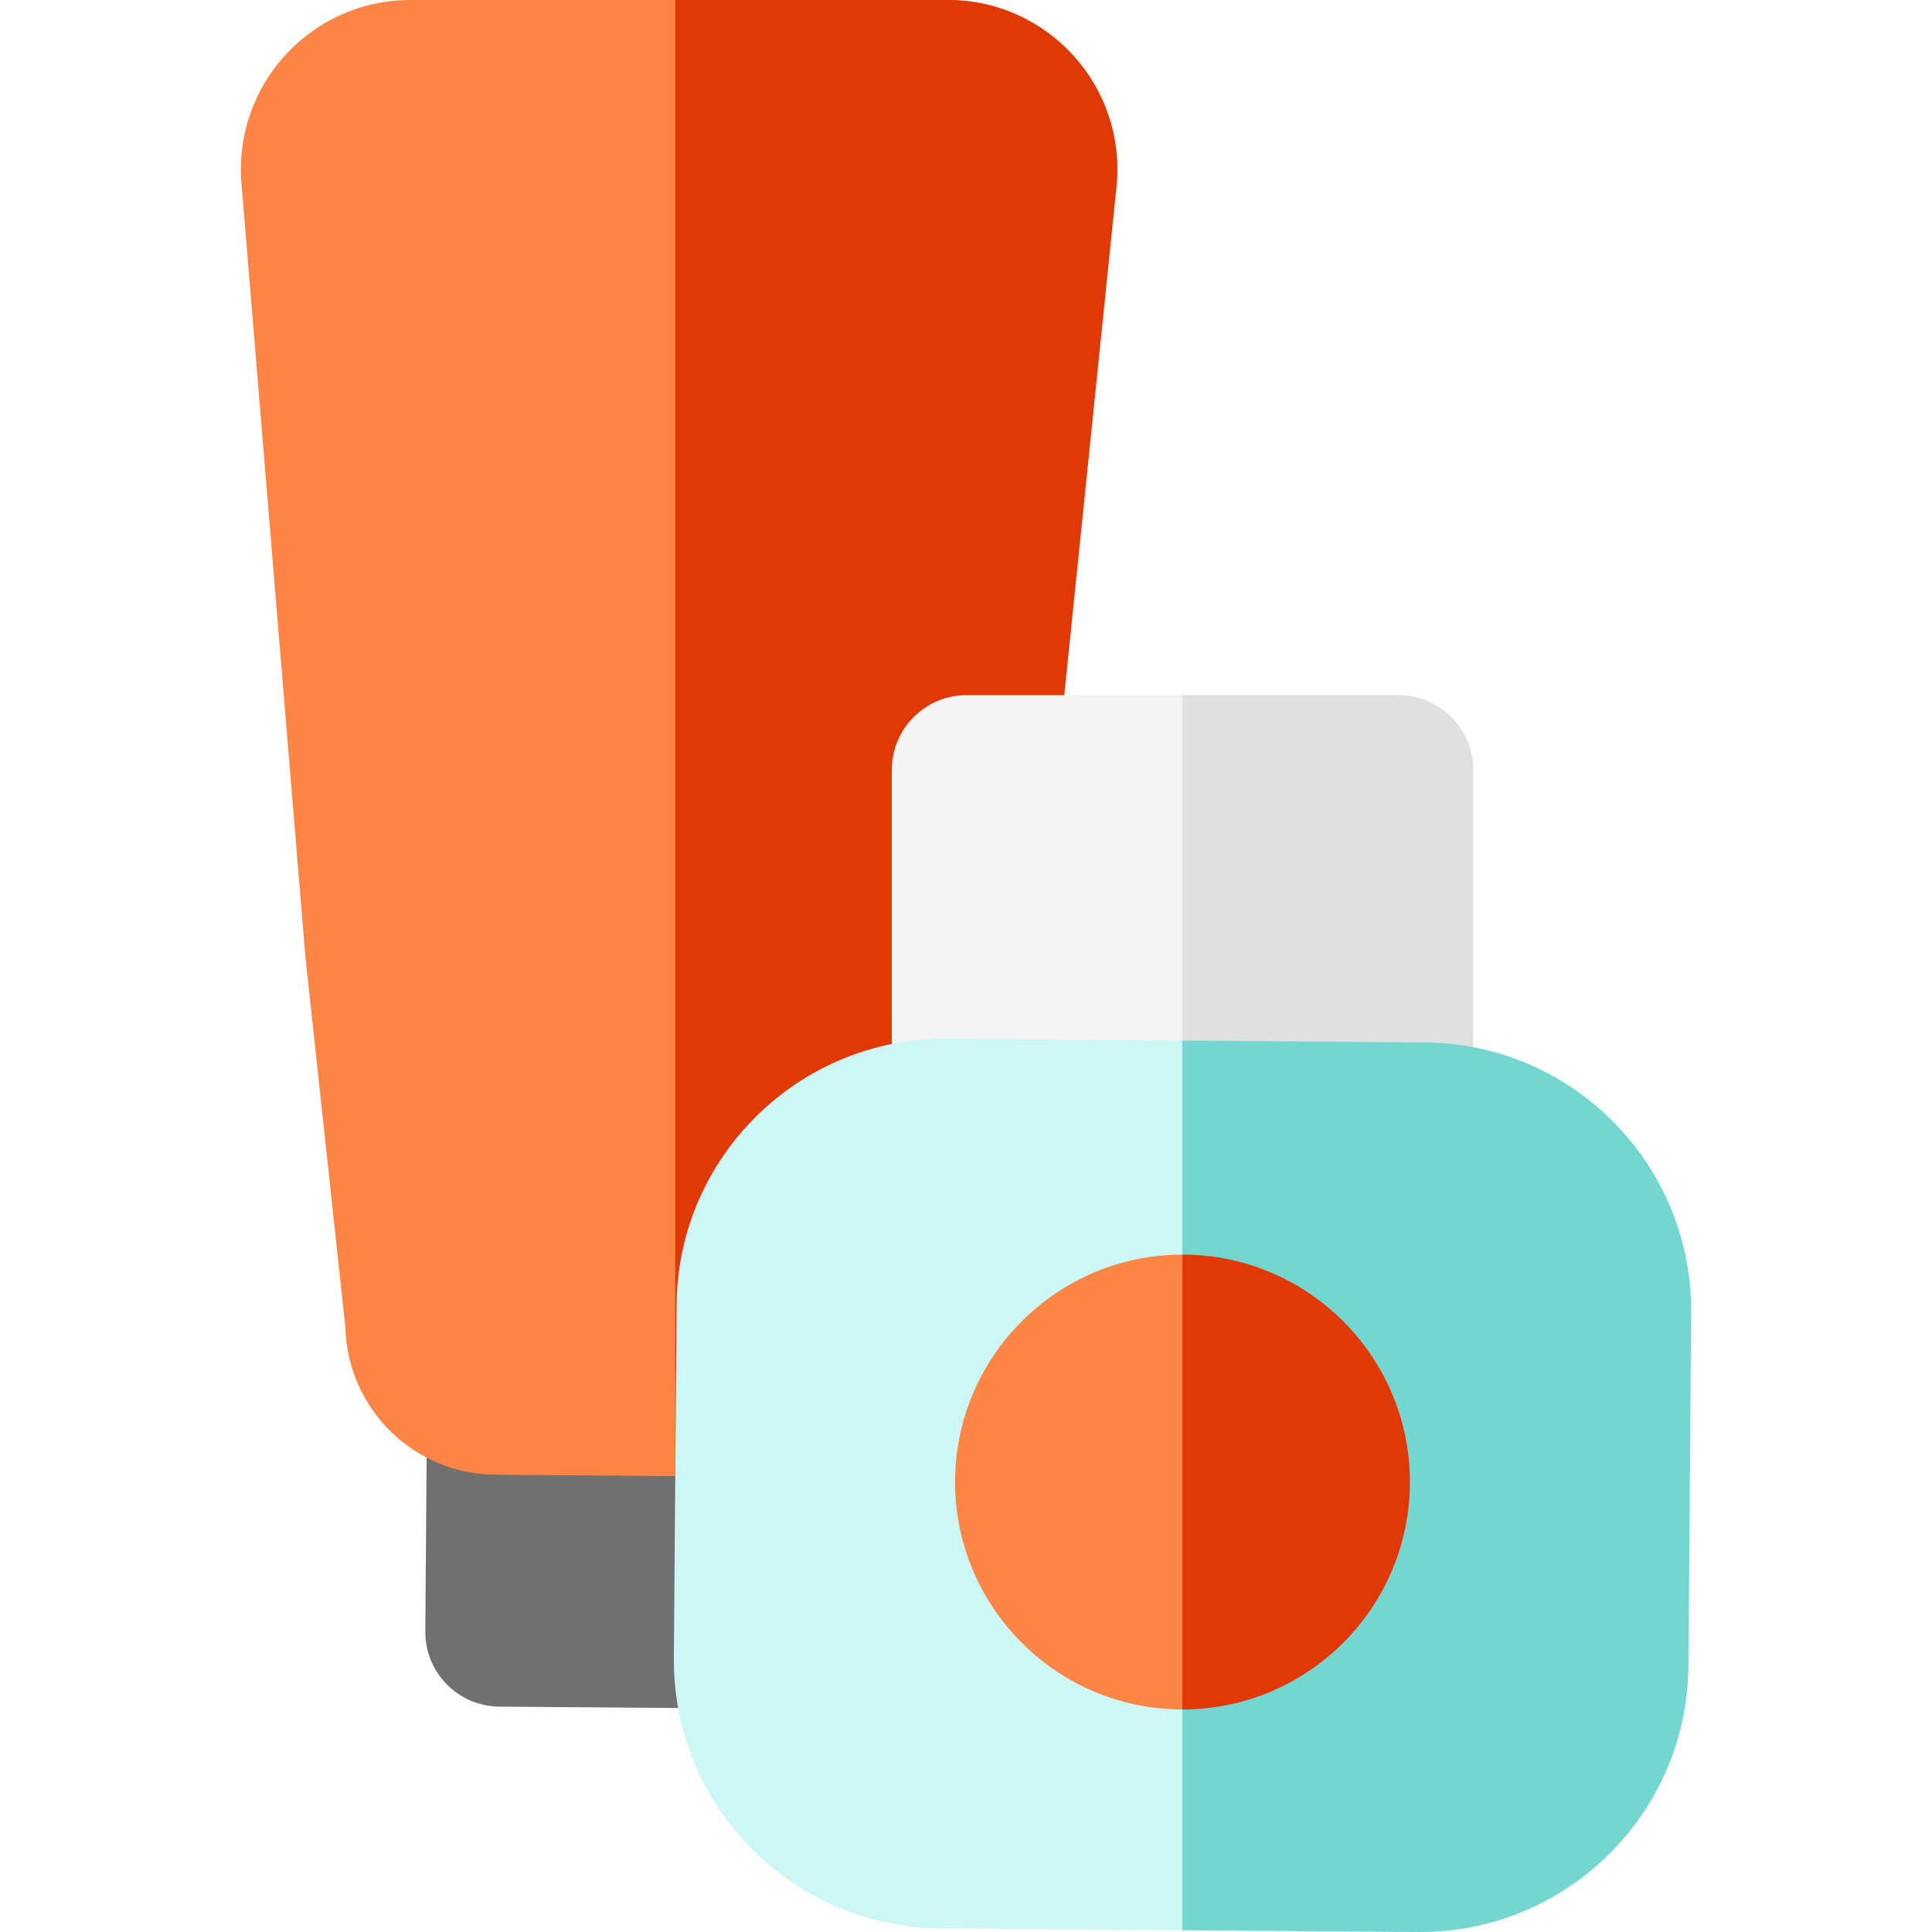
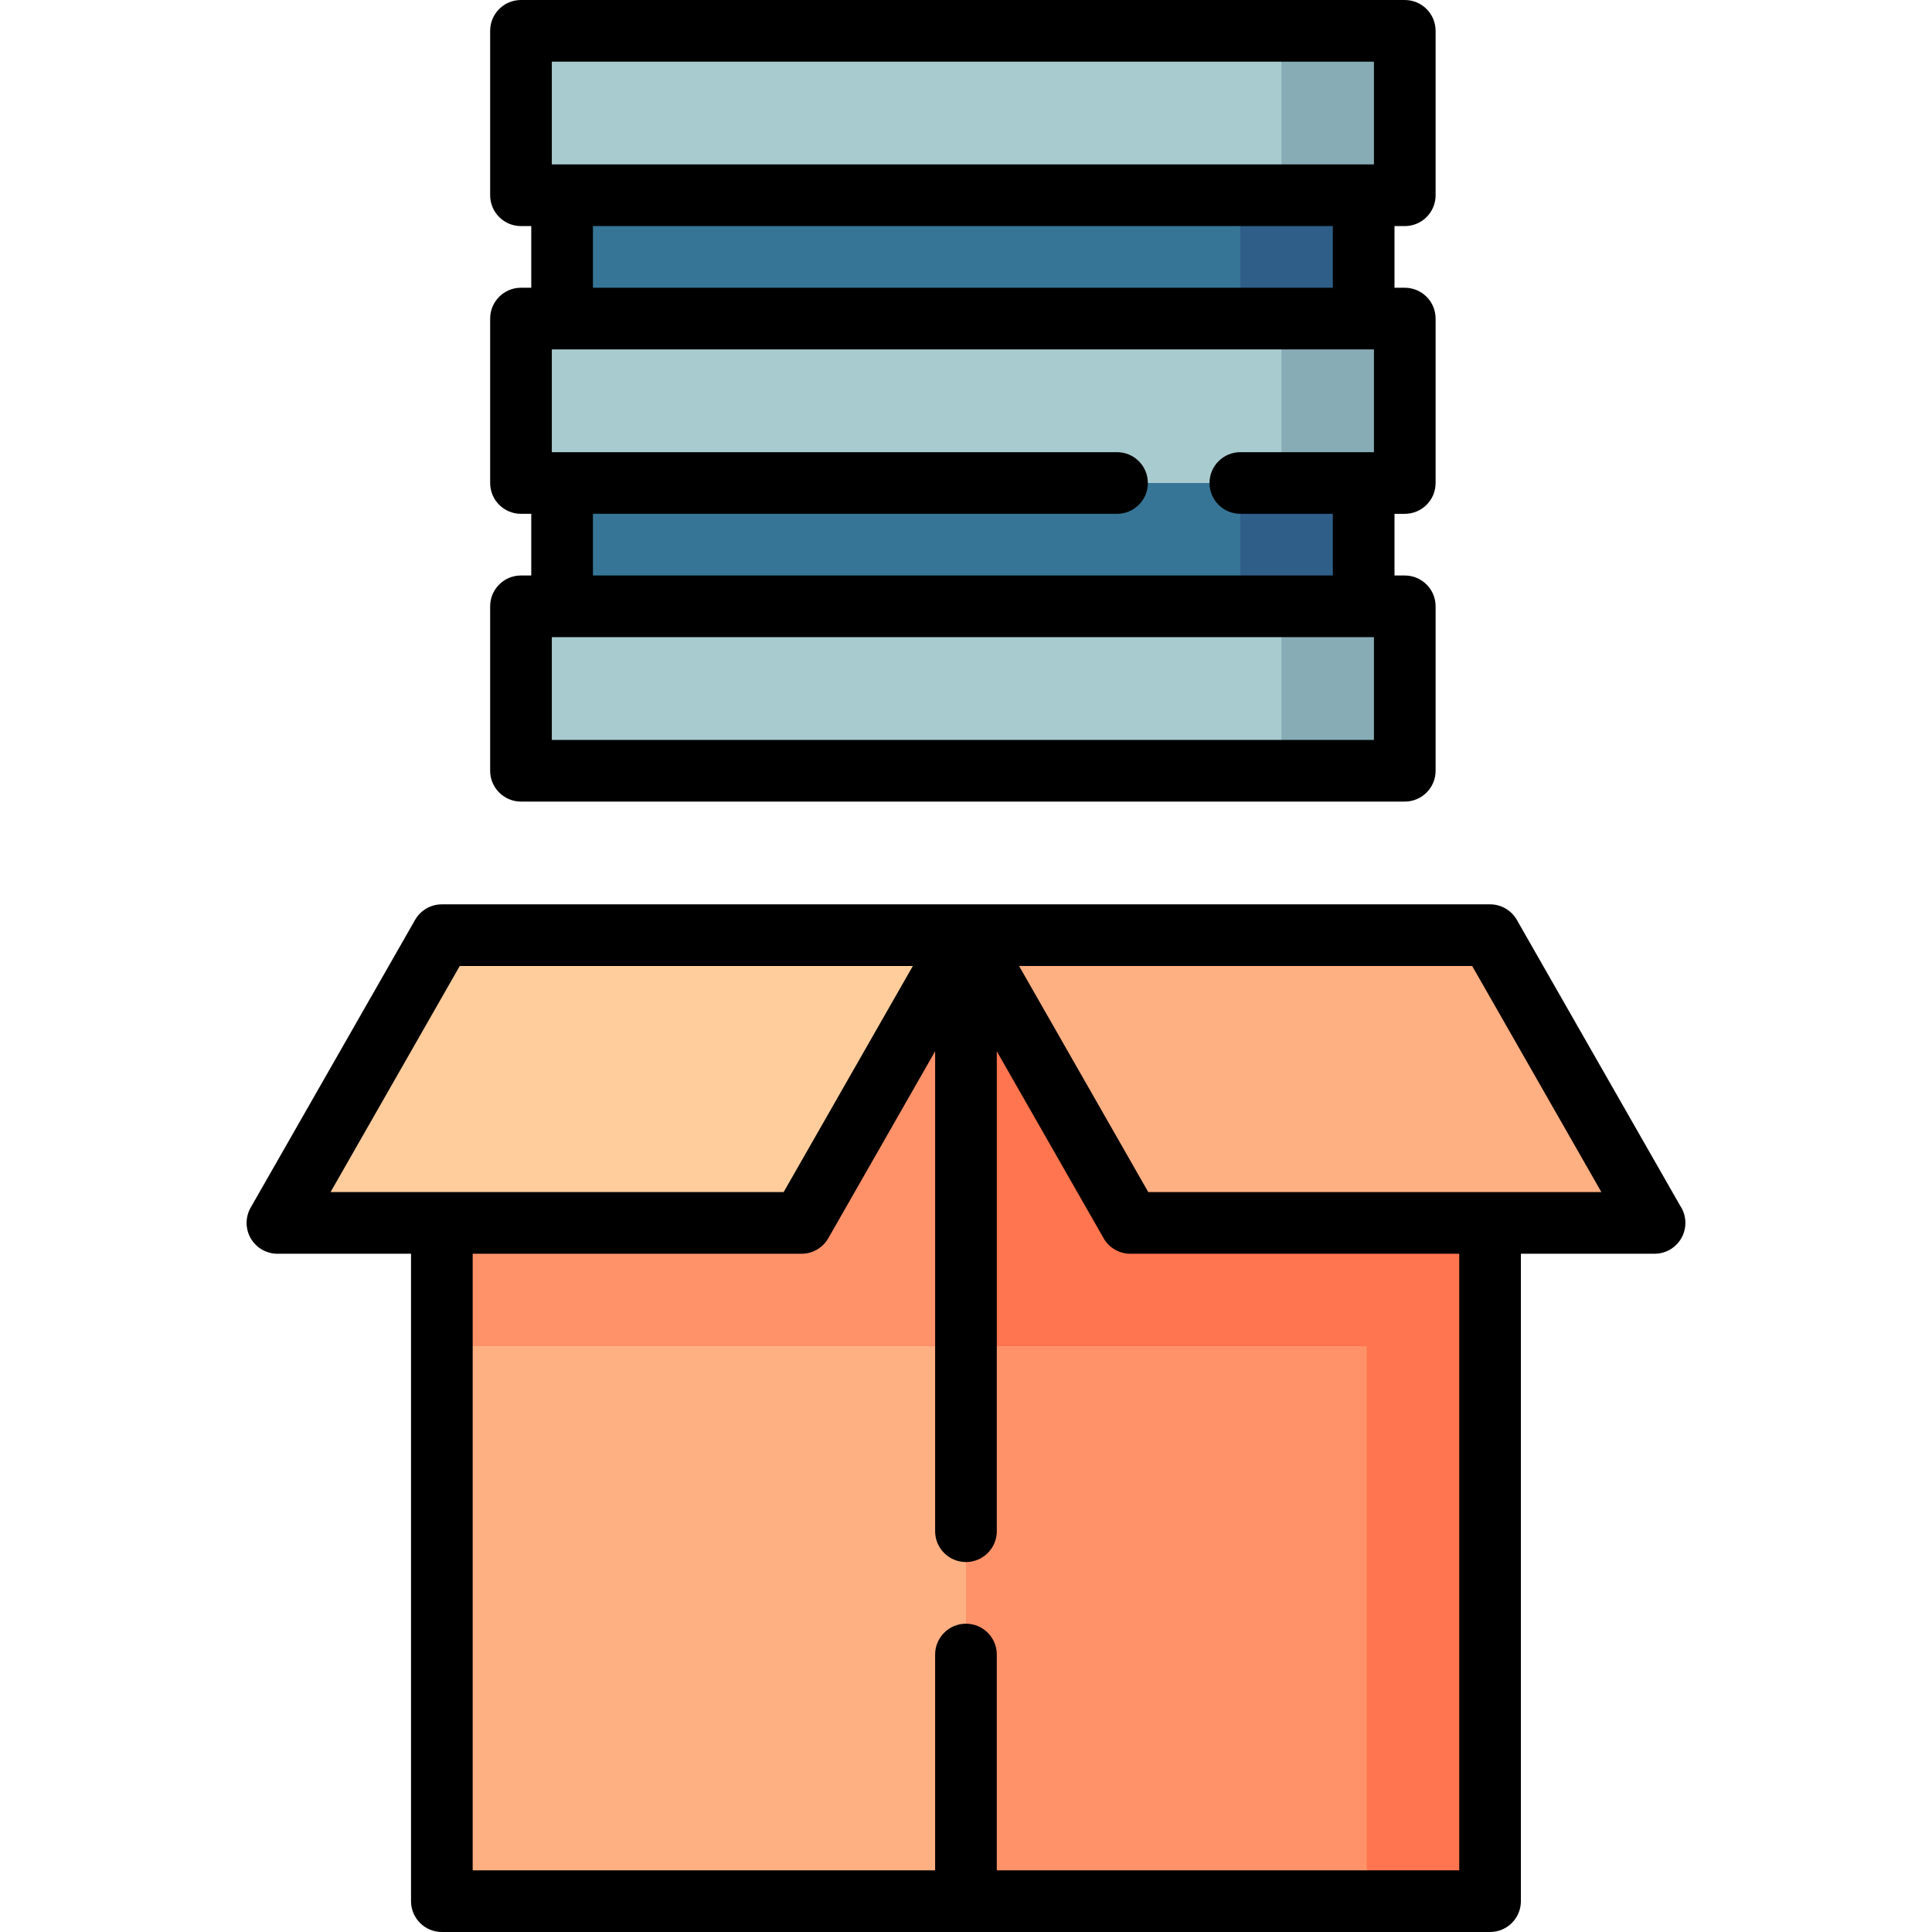
- <svg xmlns="http://www.w3.org/2000/svg" version="1.1" id="Capa_1" x="0px" y="0px" viewBox="0 0 512 512" style="enable-background:new 0 0 512 512;" xml:space="preserve">
-   <path style="fill:#707070;" d="M229.574,453.023l-97.217-0.747c-10.937-0.085-19.735-9.018-19.65-19.955l0.593-77.007  c0.083-10.937,9.018-19.735,19.955-19.65l97.217,0.749c10.937,0.083,19.735,9.018,19.65,19.955l-0.593,77.007  C249.446,444.309,240.51,453.107,229.574,453.023z" />
-   <path style="fill:#FF8546;" d="M108.743,0C82.483,0,61.829,22.433,63.99,48.603l16.917,204.739c0,0.004,0.001,0.009,0.001,0.015  l10.625,98.439c0.54,21.466,18.087,38.845,39.716,39.011l93.102,0.716c21.631,0.166,39.442-16.938,40.312-38.396l31.197-303.633  C298.58,23.018,277.805,0,251.19,0H108.743z" />
-   <path style="fill:#E03905;" d="M251.19,0h-72.256v391.173l45.418,0.35c21.631,0.166,39.442-16.938,40.312-38.396l31.197-303.633  C298.58,23.018,277.805,0,251.19,0z" />
-   <path style="fill:#F4F4F4;" d="M370.601,314.487H256.143c-10.937,0-19.803-8.867-19.803-19.803v-90.662  c0-10.937,8.867-19.803,19.803-19.803h114.458c10.937,0,19.803,8.867,19.803,19.803v90.662  C390.405,305.62,381.538,314.487,370.601,314.487z" />
-   <path style="fill:#CCF7F5;" d="M375.841,511.997l-126.752-0.976c-39.18-0.301-70.81-32.422-70.509-71.602l0.721-93.632  c0.301-39.179,32.422-70.809,71.601-70.508l126.752,0.974c39.18,0.302,70.81,32.422,70.509,71.601l-0.72,93.632  C447.141,480.668,415.02,512.298,375.841,511.997z" />
-   <path style="fill:#FF8546;" d="M313.371,453.023c-33.233,0-60.268-27.037-60.268-60.27s27.037-60.27,60.268-60.27  c33.233,0,60.27,27.037,60.27,60.27S346.603,453.023,313.371,453.023z" />
-   <path style="fill:#E0E0E0;" d="M370.601,184.216h-57.27v130.269h57.27c10.937,0,19.803-8.867,19.803-19.803v-90.662  C390.405,193.083,381.538,184.216,370.601,184.216z" />
-   <path style="fill:#74D6D0;" d="M377.654,276.256l-64.324-0.495v235.755l62.51,0.481c39.18,0.301,71.3-31.329,71.602-70.509  l0.72-93.632C448.464,308.678,416.834,276.558,377.654,276.256z" />
-   <path style="fill:#E03905;" d="M313.371,332.484c-0.013,0-0.026,0.001-0.041,0.001v120.538c0.013,0,0.026,0.001,0.041,0.001  c33.233,0,60.27-27.037,60.27-60.27C373.64,359.521,346.603,332.484,313.371,332.484z" />
+ <svg xmlns="http://www.w3.org/2000/svg" version="1.1" id="Layer_1" viewBox="0 0 511.999 511.999" xml:space="preserve">
+   <polygon style="fill:#FF754F;" points="394.883,247.83 255.989,247.83 223.308,389.447 362.202,503.83 394.883,503.83 " />
  <g>
- </g>
-   <g>
- </g>
-   <g>
- </g>
-   <g>
- </g>
-   <g>
- </g>
-   <g>
- </g>
-   <g>
- </g>
-   <g>
- </g>
-   <g>
- </g>
-   <g>
- </g>
-   <g>
- </g>
-   <g>
- </g>
-   <g>
- </g>
-   <g>
- </g>
-   <g>
- </g>
+     <polygon style="fill:#FF9269;" points="234.202,356.766 255.989,503.83 362.202,503.83 362.202,356.766  " />
+     <polygon style="fill:#FF9269;" points="255.989,247.83 117.096,247.83 117.096,356.766 186.542,389.447 255.989,356.766  " />
+   </g>
+   <rect x="117.096" y="356.766" style="fill:#FFB082;" width="138.894" height="147.064" />
+   <polygon style="fill:#FFCD9C;" points="212.415,324.085 73.521,324.085 117.096,247.83 255.989,247.83 " />
+   <polygon style="fill:#FFB082;" points="299.564,324.085 438.457,324.085 394.883,247.83 255.989,247.83 " />
+   <rect x="306.917" y="29.957" style="fill:#2F5E88;" width="54.468" height="152.511" />
+   <rect x="148.959" y="29.957" style="fill:#367596;" width="179.745" height="152.511" />
+   <polygon style="fill:#88ACB5;" points="339.598,160.681 317.81,182.468 339.598,204.255 372.279,204.255 372.279,160.681 " />
+   <rect x="138.066" y="160.681" style="fill:#A7CBCF;" width="201.532" height="43.574" />
+   <polygon style="fill:#88ACB5;" points="339.598,8.17 317.81,29.957 339.598,51.745 372.279,51.745 372.279,8.17 " />
+   <rect x="138.066" y="8.17" style="fill:#A7CBCF;" width="201.532" height="43.574" />
+   <polygon style="fill:#88ACB5;" points="339.598,84.426 317.81,106.213 339.598,128 372.279,128 372.279,84.426 " />
+   <rect x="138.066" y="84.426" style="fill:#A7CBCF;" width="201.532" height="43.574" />
+   <path d="M445.274,319.548l-43.298-75.772c-1.454-2.546-4.161-4.117-7.094-4.117H117.096c-2.931,0-5.64,1.571-7.094,4.117  l-43.574,76.255c-1.444,2.528-1.435,5.635,0.026,8.154c1.463,2.52,4.154,4.069,7.067,4.069h35.404v171.574  c0,4.513,3.657,8.17,8.17,8.17h277.787c4.513,0,8.17-3.657,8.17-8.17V332.255h35.426c4.513,0,8.17-3.657,8.17-8.17  C446.649,322.406,446.144,320.845,445.274,319.548z M121.838,256h120.074l-34.238,59.915H87.6L121.838,256z M386.713,495.66H264.159  v-57.191c0-4.513-3.657-8.17-8.17-8.17s-8.17,3.657-8.17,8.17v57.191H125.266V332.255h87.149c2.931,0,5.64-1.571,7.094-4.117  l28.31-49.543v127.192c0,4.513,3.657,8.17,8.17,8.17s8.17-3.657,8.17-8.17V278.596l28.31,49.543  c1.454,2.546,4.161,4.117,7.094,4.117h87.149V495.66z M304.306,315.915L270.068,256h120.074l34.238,59.915H304.306z" />
+   <path d="M138.066,212.426h234.213c4.513,0,8.17-3.657,8.17-8.17v-43.574c0-4.513-3.657-8.17-8.17-8.17h-2.723v-16.34h2.723  c4.513,0,8.17-3.657,8.17-8.17V84.426c0-4.513-3.657-8.17-8.17-8.17h-2.723v-16.34h2.723c4.513,0,8.17-3.657,8.17-8.17V8.17  c0-4.513-3.657-8.17-8.17-8.17H138.066c-4.513,0-8.17,3.657-8.17,8.17v43.574c0,4.513,3.657,8.17,8.17,8.17h2.723v16.34h-2.723  c-4.513,0-8.17,3.657-8.17,8.17V128c0,4.513,3.657,8.17,8.17,8.17h2.723v16.34h-2.723c-4.513,0-8.17,3.657-8.17,8.17v43.574  C129.896,208.769,133.554,212.426,138.066,212.426z M364.108,196.085H146.236v-27.234h217.872V196.085z M146.236,16.34h217.872  v27.234H146.236L146.236,16.34L146.236,16.34z M157.13,59.915h196.085v16.34H157.13L157.13,59.915L157.13,59.915z M157.13,136.17  h138.894c4.513,0,8.17-3.657,8.17-8.17s-3.657-8.17-8.17-8.17H146.236V92.596h217.872v27.234h-35.404c-4.513,0-8.17,3.657-8.17,8.17  s3.657,8.17,8.17,8.17h24.511v16.34H157.13L157.13,136.17L157.13,136.17z" />
</svg>
